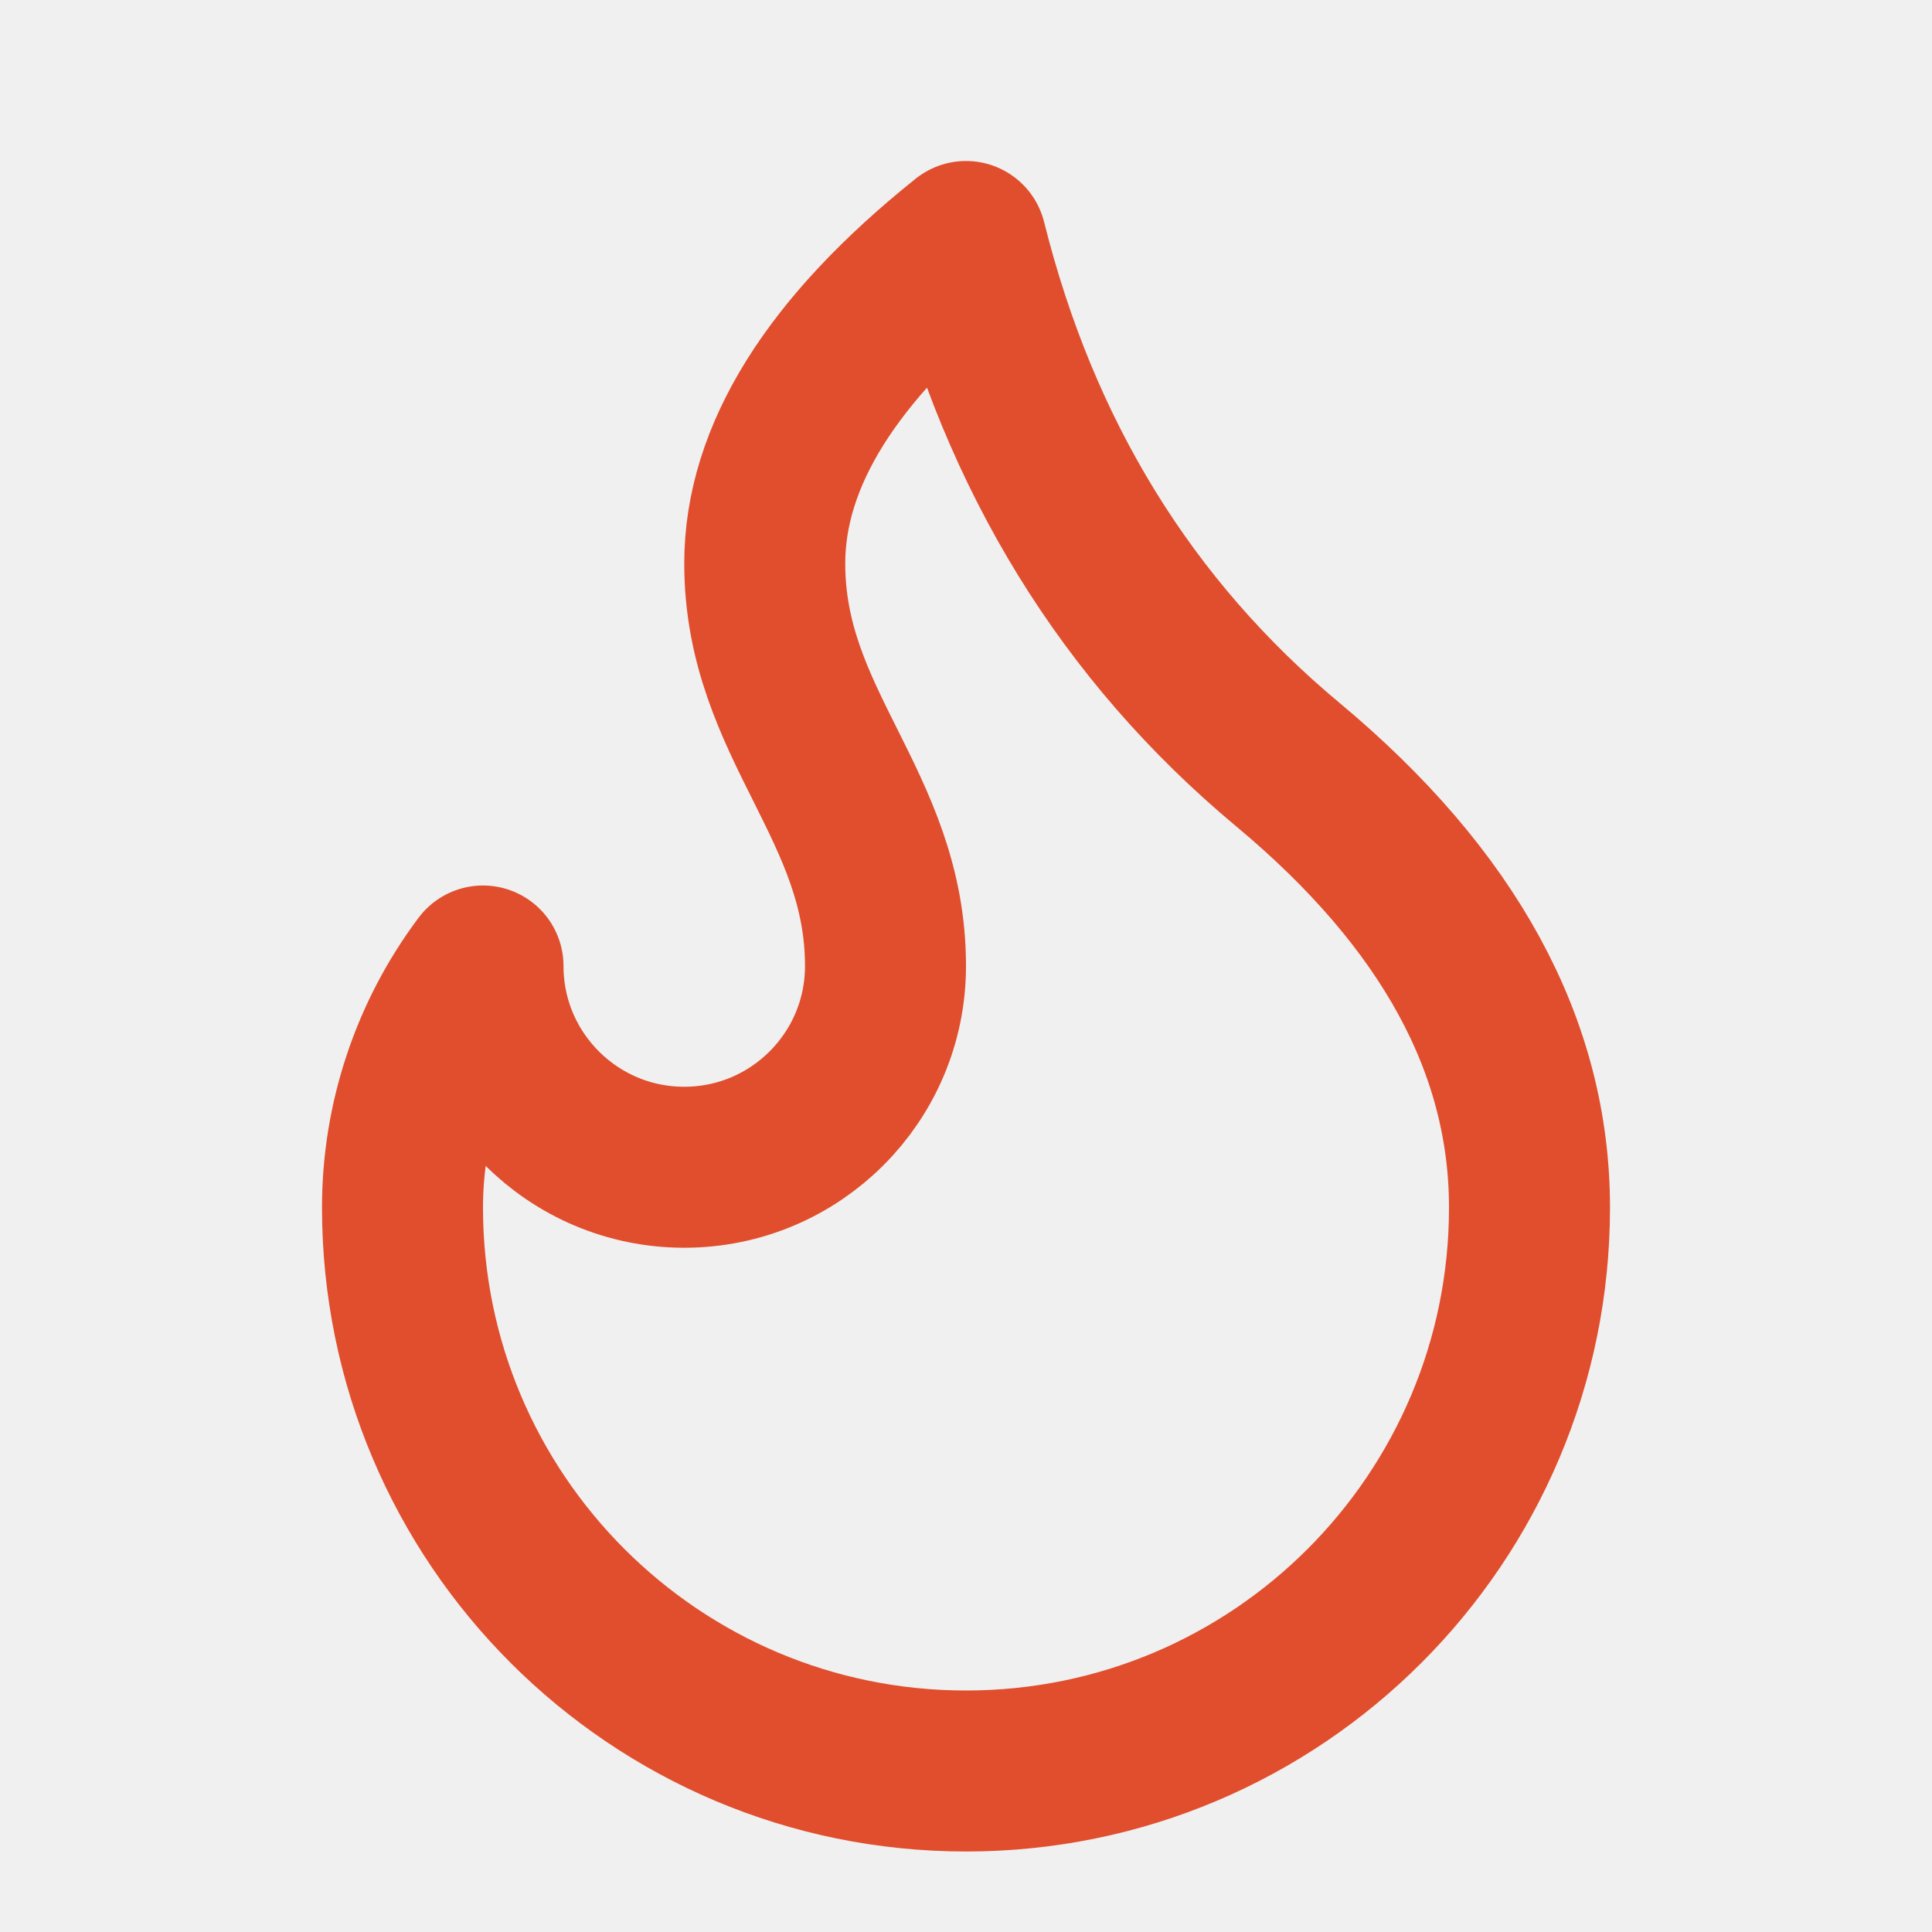
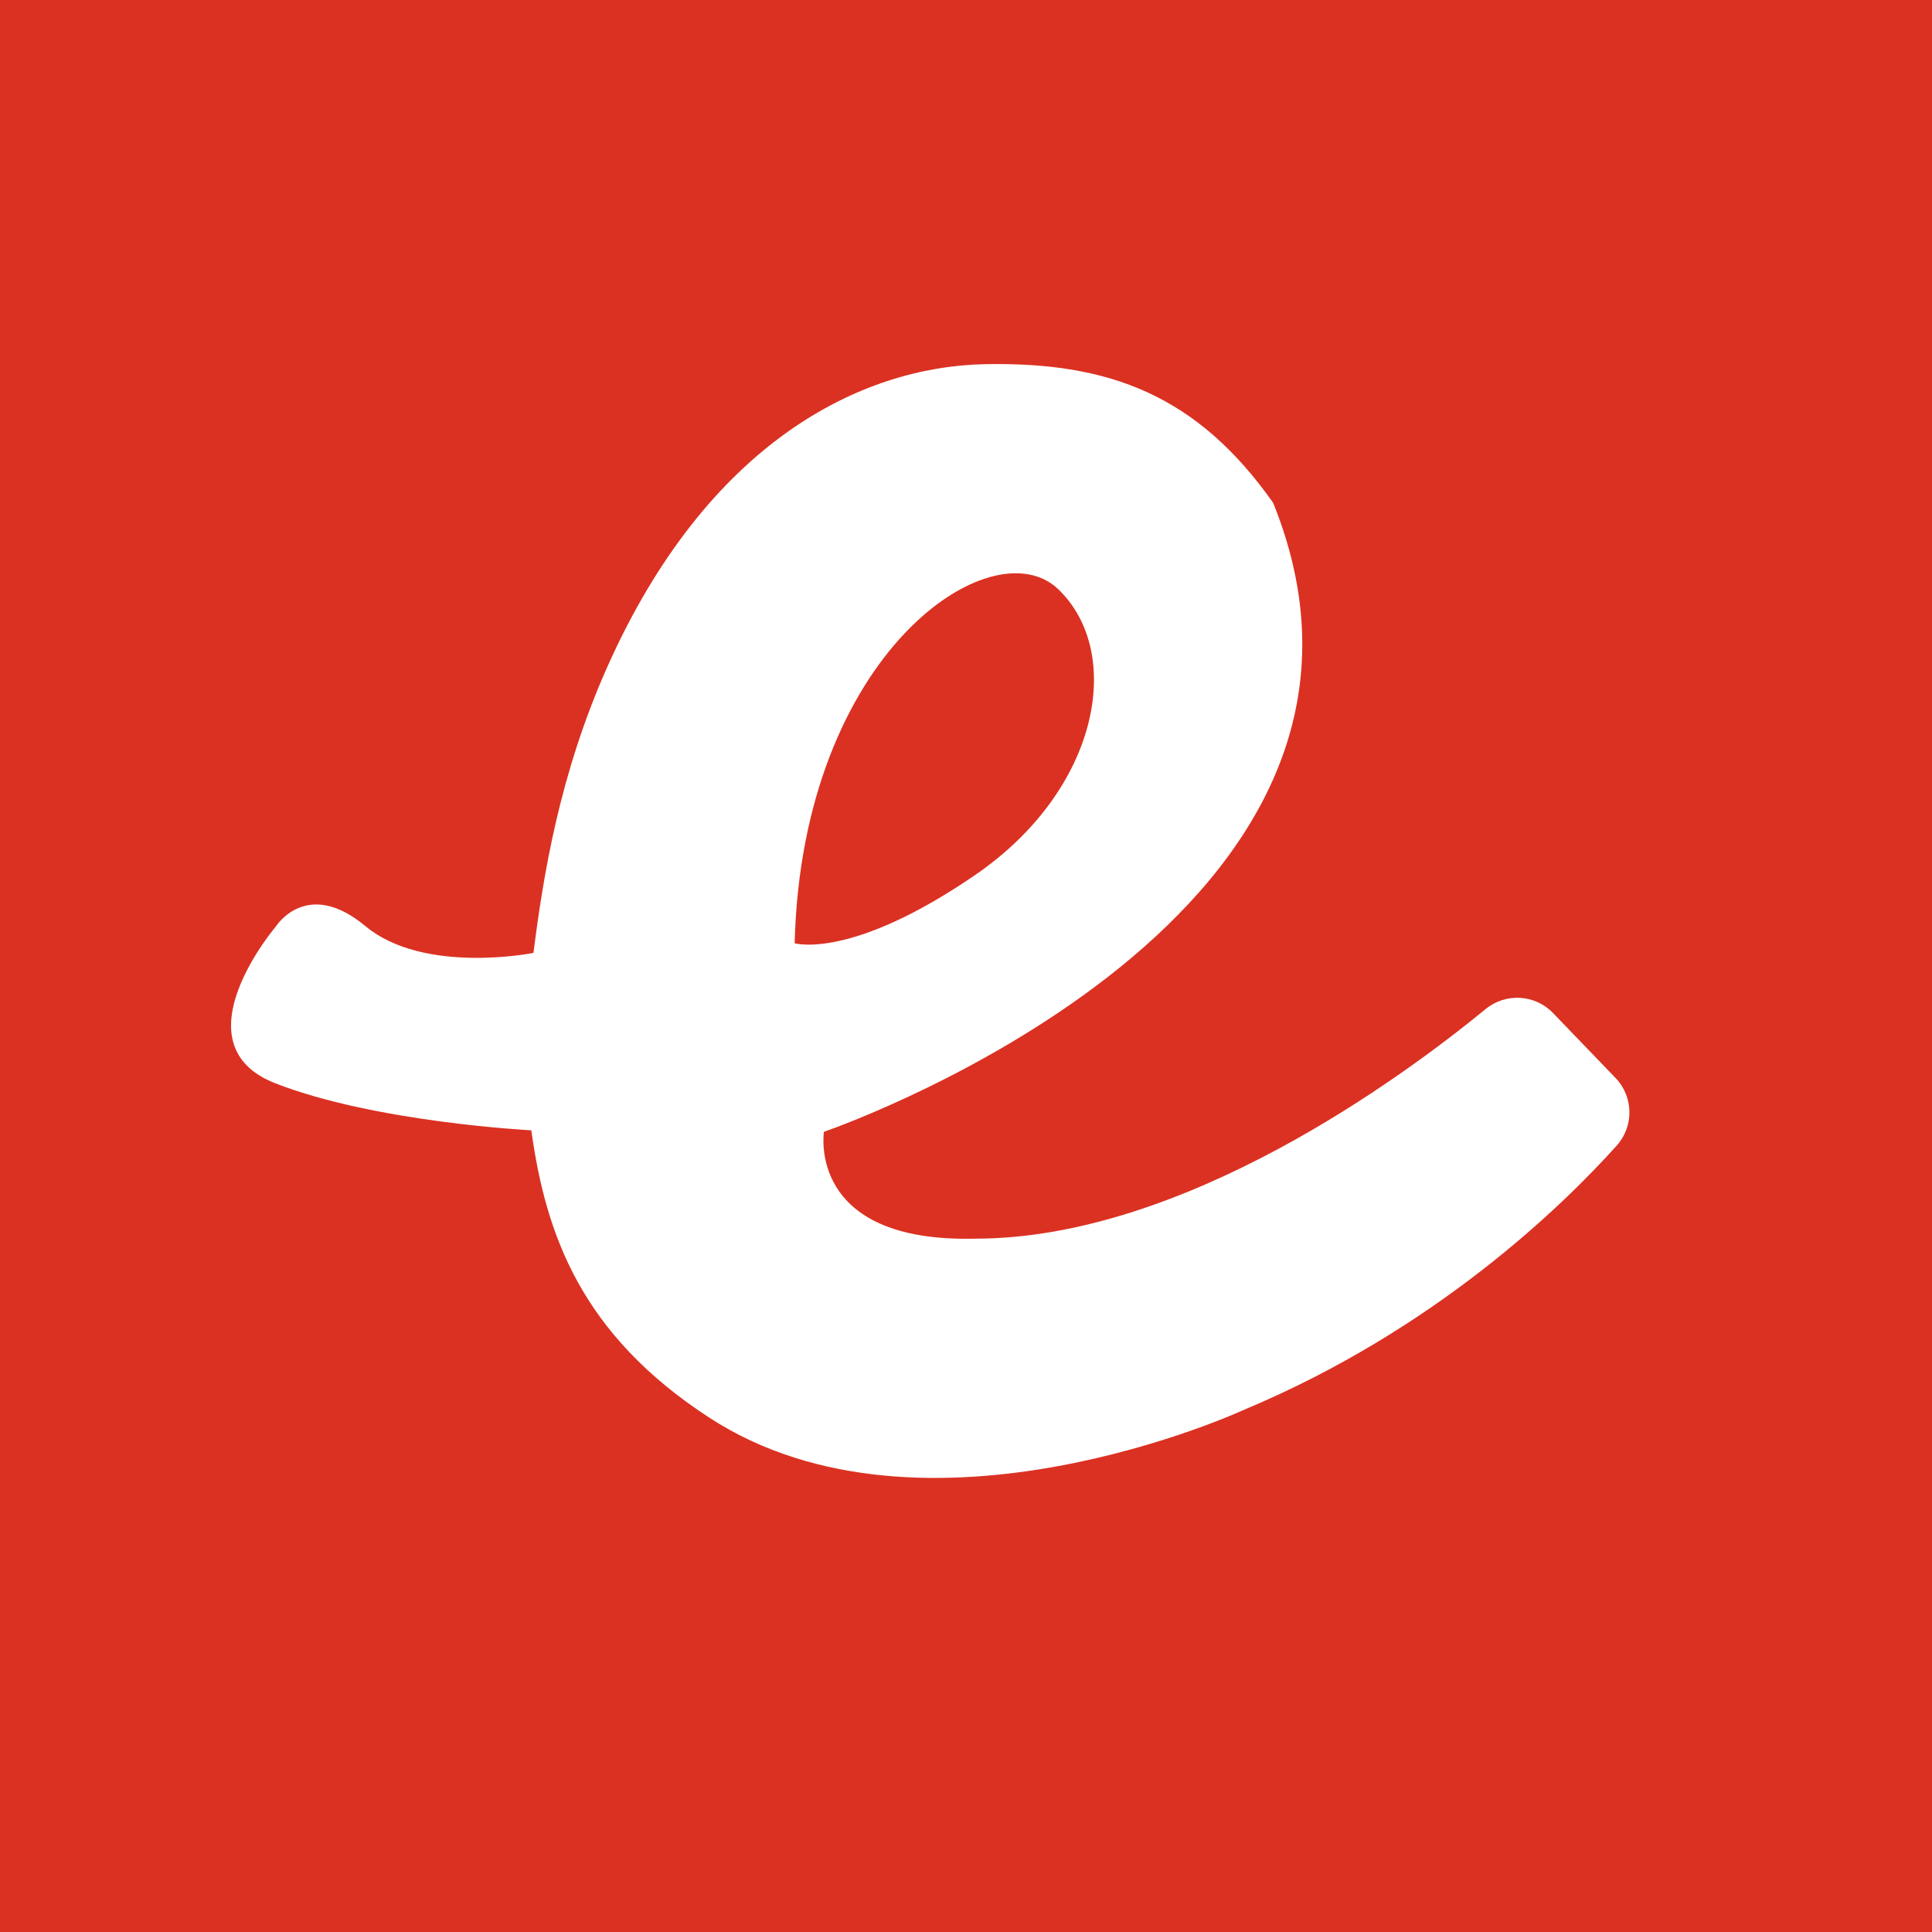
- <svg xmlns="http://www.w3.org/2000/svg" viewBox="0 0 24 24" fill="none" stroke="#e04e2d" stroke-width="2" stroke-linecap="round" stroke-linejoin="round">
-   <path d="M12 3q1 4 4 6.5t3 5.5a1 1 0 0 1-14 0 5 5 0 0 1 1-3 1 1 0 0 0 5 0c0-2-1.5-3-1.5-5q0-2 2.5-4" />
+ <svg xmlns="http://www.w3.org/2000/svg" width="128" height="128" viewBox="0 0 128 128">
+   <style>
+     @media (prefers-color-scheme: dark) {
+       .a { fill: transparent }
+       .b { fill: #DB3122 }
+     }
+   </style>
+   <path class="a" d="M0 0h128v128H0z" fill="#DB3122" />
+   <path class="b" fill="#FFFFFF" d="M65.265 24.128c8.246-.163 14.073 2.073 19.087 9.19 10.934 27.109-28.147 41.1-29.714 41.65l-.049.016s-1.18 7.363 10.028 7.08c13.793 0 28.294-10.691 33.81-15.21a3.293 3.293 0 0 1 4.468.265l4.13 4.29a3.291 3.291 0 0 1 .085 4.491c-3.59 3.997-12.014 12.203-24.696 17.504 0 0-21.16 9.798-35.42.52-8.503-5.53-10.842-12.151-11.793-19.038.005 0-10.324-.524-16.957-3.114-6.635-2.592.049-10.411.049-10.411s2.04-3.233 5.92 0c3.883 3.228 11.13 1.772 11.13 1.772.646-5.099 1.72-11.828 4.884-18.93 6.632-14.885 16.789-19.915 25.038-20.075zm4.853 14.915c-4.369-4.21-16.984 4.202-17.471 23.45 0 0 3.724 1.134 11.97-4.53 8.25-5.661 9.87-14.718 5.501-18.92z" />
</svg>
